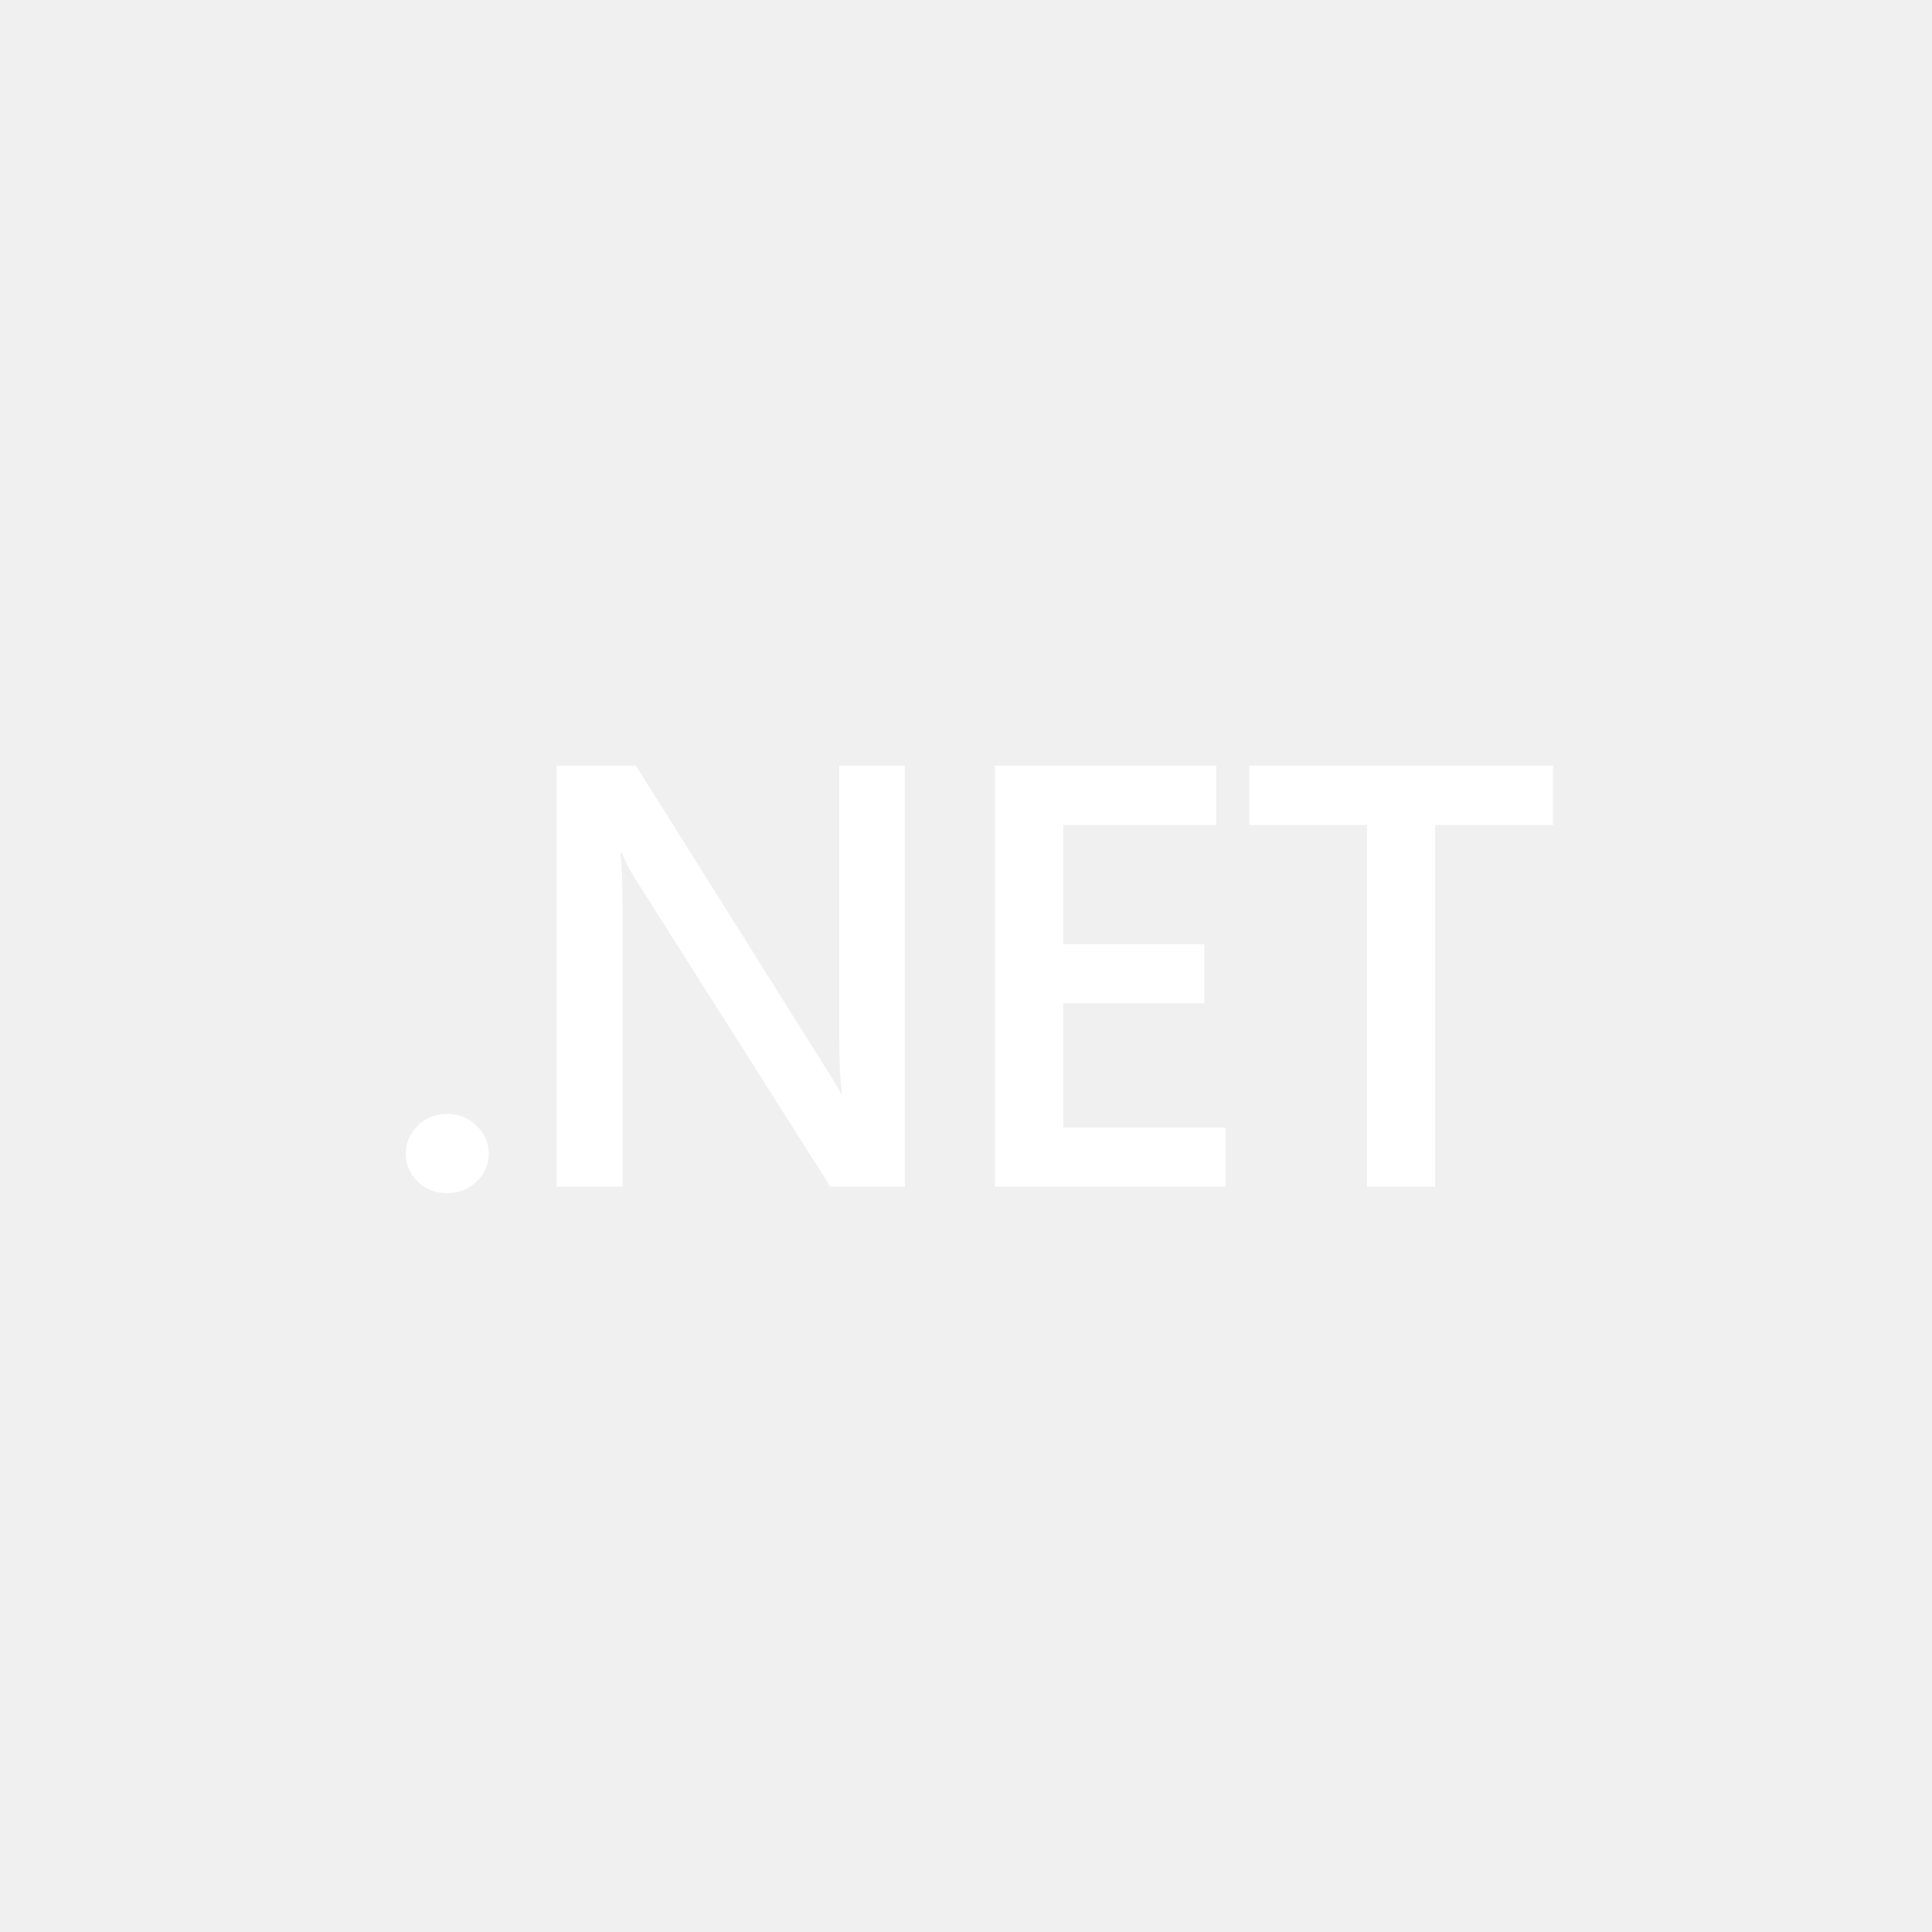
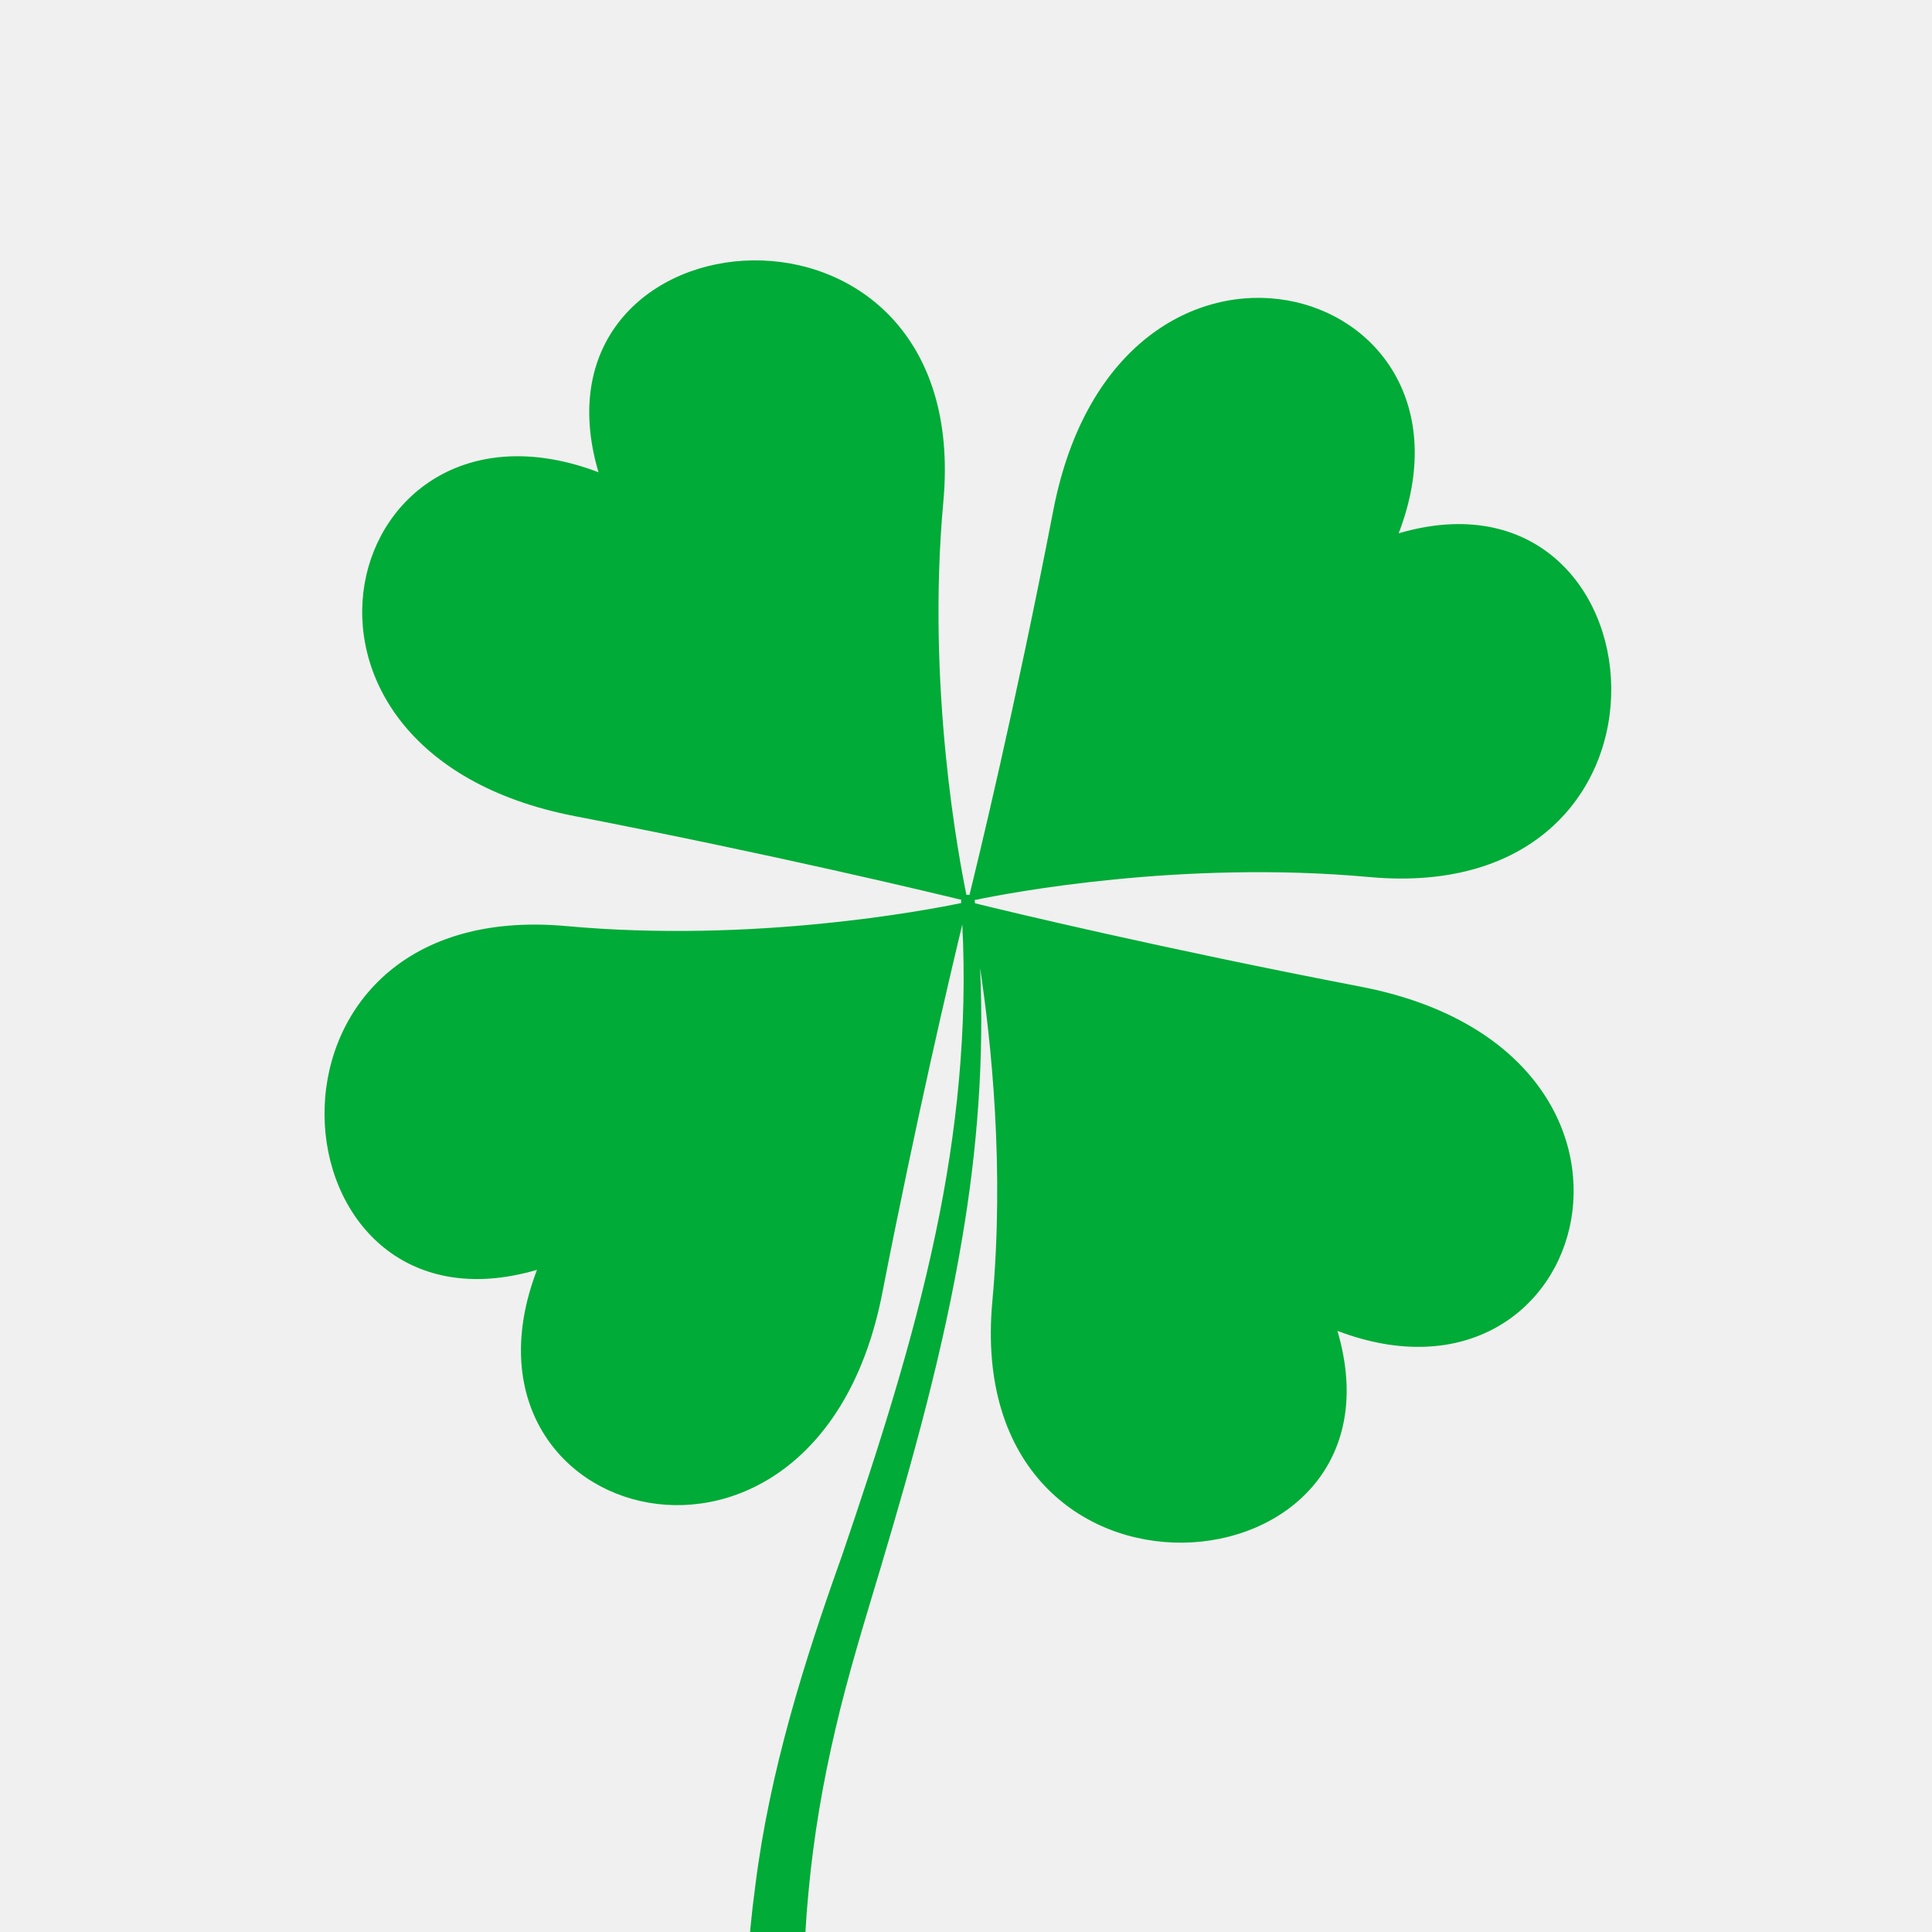
- <svg xmlns="http://www.w3.org/2000/svg" width="456" height="456" viewBox="0 0 456 456" version="1.1" xml:space="preserve" style="fill-rule:evenodd;clip-rule:evenodd;stroke-linejoin:round;stroke-miterlimit:2;">
-   <path d="m 105.5,281.609 c -2.703,0 -5.001,-0.9 -6.893,-2.702 -1.892,-1.848 -2.838,-4.042 -2.838,-6.582 0,-2.587 0.946,-4.804 2.838,-6.652 1.892,-1.848 4.19,-2.772 6.893,-2.772 2.748,0 5.068,0.924 6.96,2.772 1.937,1.848 2.906,4.064 2.906,6.652 0,2.54 -0.968,4.734 -2.906,6.582 -1.892,1.802 -4.212,2.702 -6.96,2.702 z" style="fill:#ffffff;fill-rule:nonzero;stroke-width:0.838" />
-   <path d="M 213.561,280.084 H 195.99 L 149.7,207.054 c -1.171,-1.848 -2.14,-3.765 -2.906,-5.751 h -0.406 c 0.361,2.125 0.541,6.675 0.541,13.65 v 65.132 h -15.543 v -99.36 h 18.719 l 44.737,71.298 c 1.892,2.957 3.109,4.989 3.649,6.098 h 0.27 c -0.45,-2.632 -0.676,-7.09 -0.676,-13.373 v -64.023 h 15.476 z" style="fill:#ffffff;fill-rule:nonzero;stroke-width:0.838" />
-   <path d="m 289.251,280.084 h -54.401 v -99.36 h 52.238 v 13.997 h -36.154 v 28.131 h 33.316 v 13.927 h -33.316 v 29.378 h 38.316 z" style="fill:#ffffff;fill-rule:nonzero;stroke-width:0.838" />
-   <path d="M 366.565,194.721 H 338.722 v 85.363 h -16.084 v -85.363 h -27.775 v -13.997 h 71.701 z" style="fill:#ffffff;fill-rule:nonzero;stroke-width:0.838" />
+ <svg xmlns="http://www.w3.org/2000/svg" width="512" height="512" viewBox="0 0 512 512" fill="none">
+   <mask id="mask0_1_15" style="mask-type:luminance" maskUnits="userSpaceOnUse" x="0" y="0" width="512" height="512">
+     <path d="M512 0H0V512H512V0Z" fill="white" />
+   </mask>
+   <g mask="url(#mask0_1_15)">
+     <path fill-rule="evenodd" clip-rule="evenodd" d="M360.62 261.484C307.697 251.288 267.269 241.58 258.387 239.382L258.326 238.711L258.265 238.528C267.575 236.574 313.271 227.904 362.825 232.422C452.256 240.603 441.904 120.449 370.666 141.33C396.576 73.621 296.365 46.452 279.152 135.163C268.862 188.28 259 228.698 256.917 237.185C256.733 237.123 256.55 237.123 256.366 237.123L256.121 237.185C254.222 227.965 245.463 182.419 249.995 132.965C258.204 43.827 137.656 54.145 158.605 125.15C90.613 99.325 63.416 199.148 152.418 216.304C205.648 226.622 246.198 236.391 254.773 238.466C254.712 238.65 254.651 238.894 254.712 239.077V239.321C245.279 241.275 199.645 249.945 150.152 245.427C60.782 237.245 71.073 357.399 142.311 336.519C116.401 404.228 216.612 431.336 233.824 342.624C242.951 295.918 251.649 258.981 255.018 244.999C256.427 272.535 253.609 300.131 247.913 326.995C241.849 355.873 232.722 384.08 223.166 412.165C213.182 440.067 203.994 469.311 200.196 499.472C196.092 529.633 196.766 560.709 202.707 590.87V590.931L202.769 591.236C203.871 595.937 208.588 598.868 213.304 597.769C218.082 596.609 221.022 591.908 219.92 587.207C213.304 559.122 211.467 529.999 214.284 501.121C215.632 486.651 218.082 472.242 221.451 458.017C224.759 443.73 229.108 429.748 233.396 415.401C241.91 386.827 249.995 357.949 254.957 328.338C259 304.649 260.837 280.533 259.735 256.539C262.675 276.076 266.228 309.472 262.981 344.883C254.773 433.961 375.382 423.704 354.433 352.698C422.364 378.524 449.622 278.64 360.62 261.484Z" fill="#00AB37" />
+   </g>
</svg>
